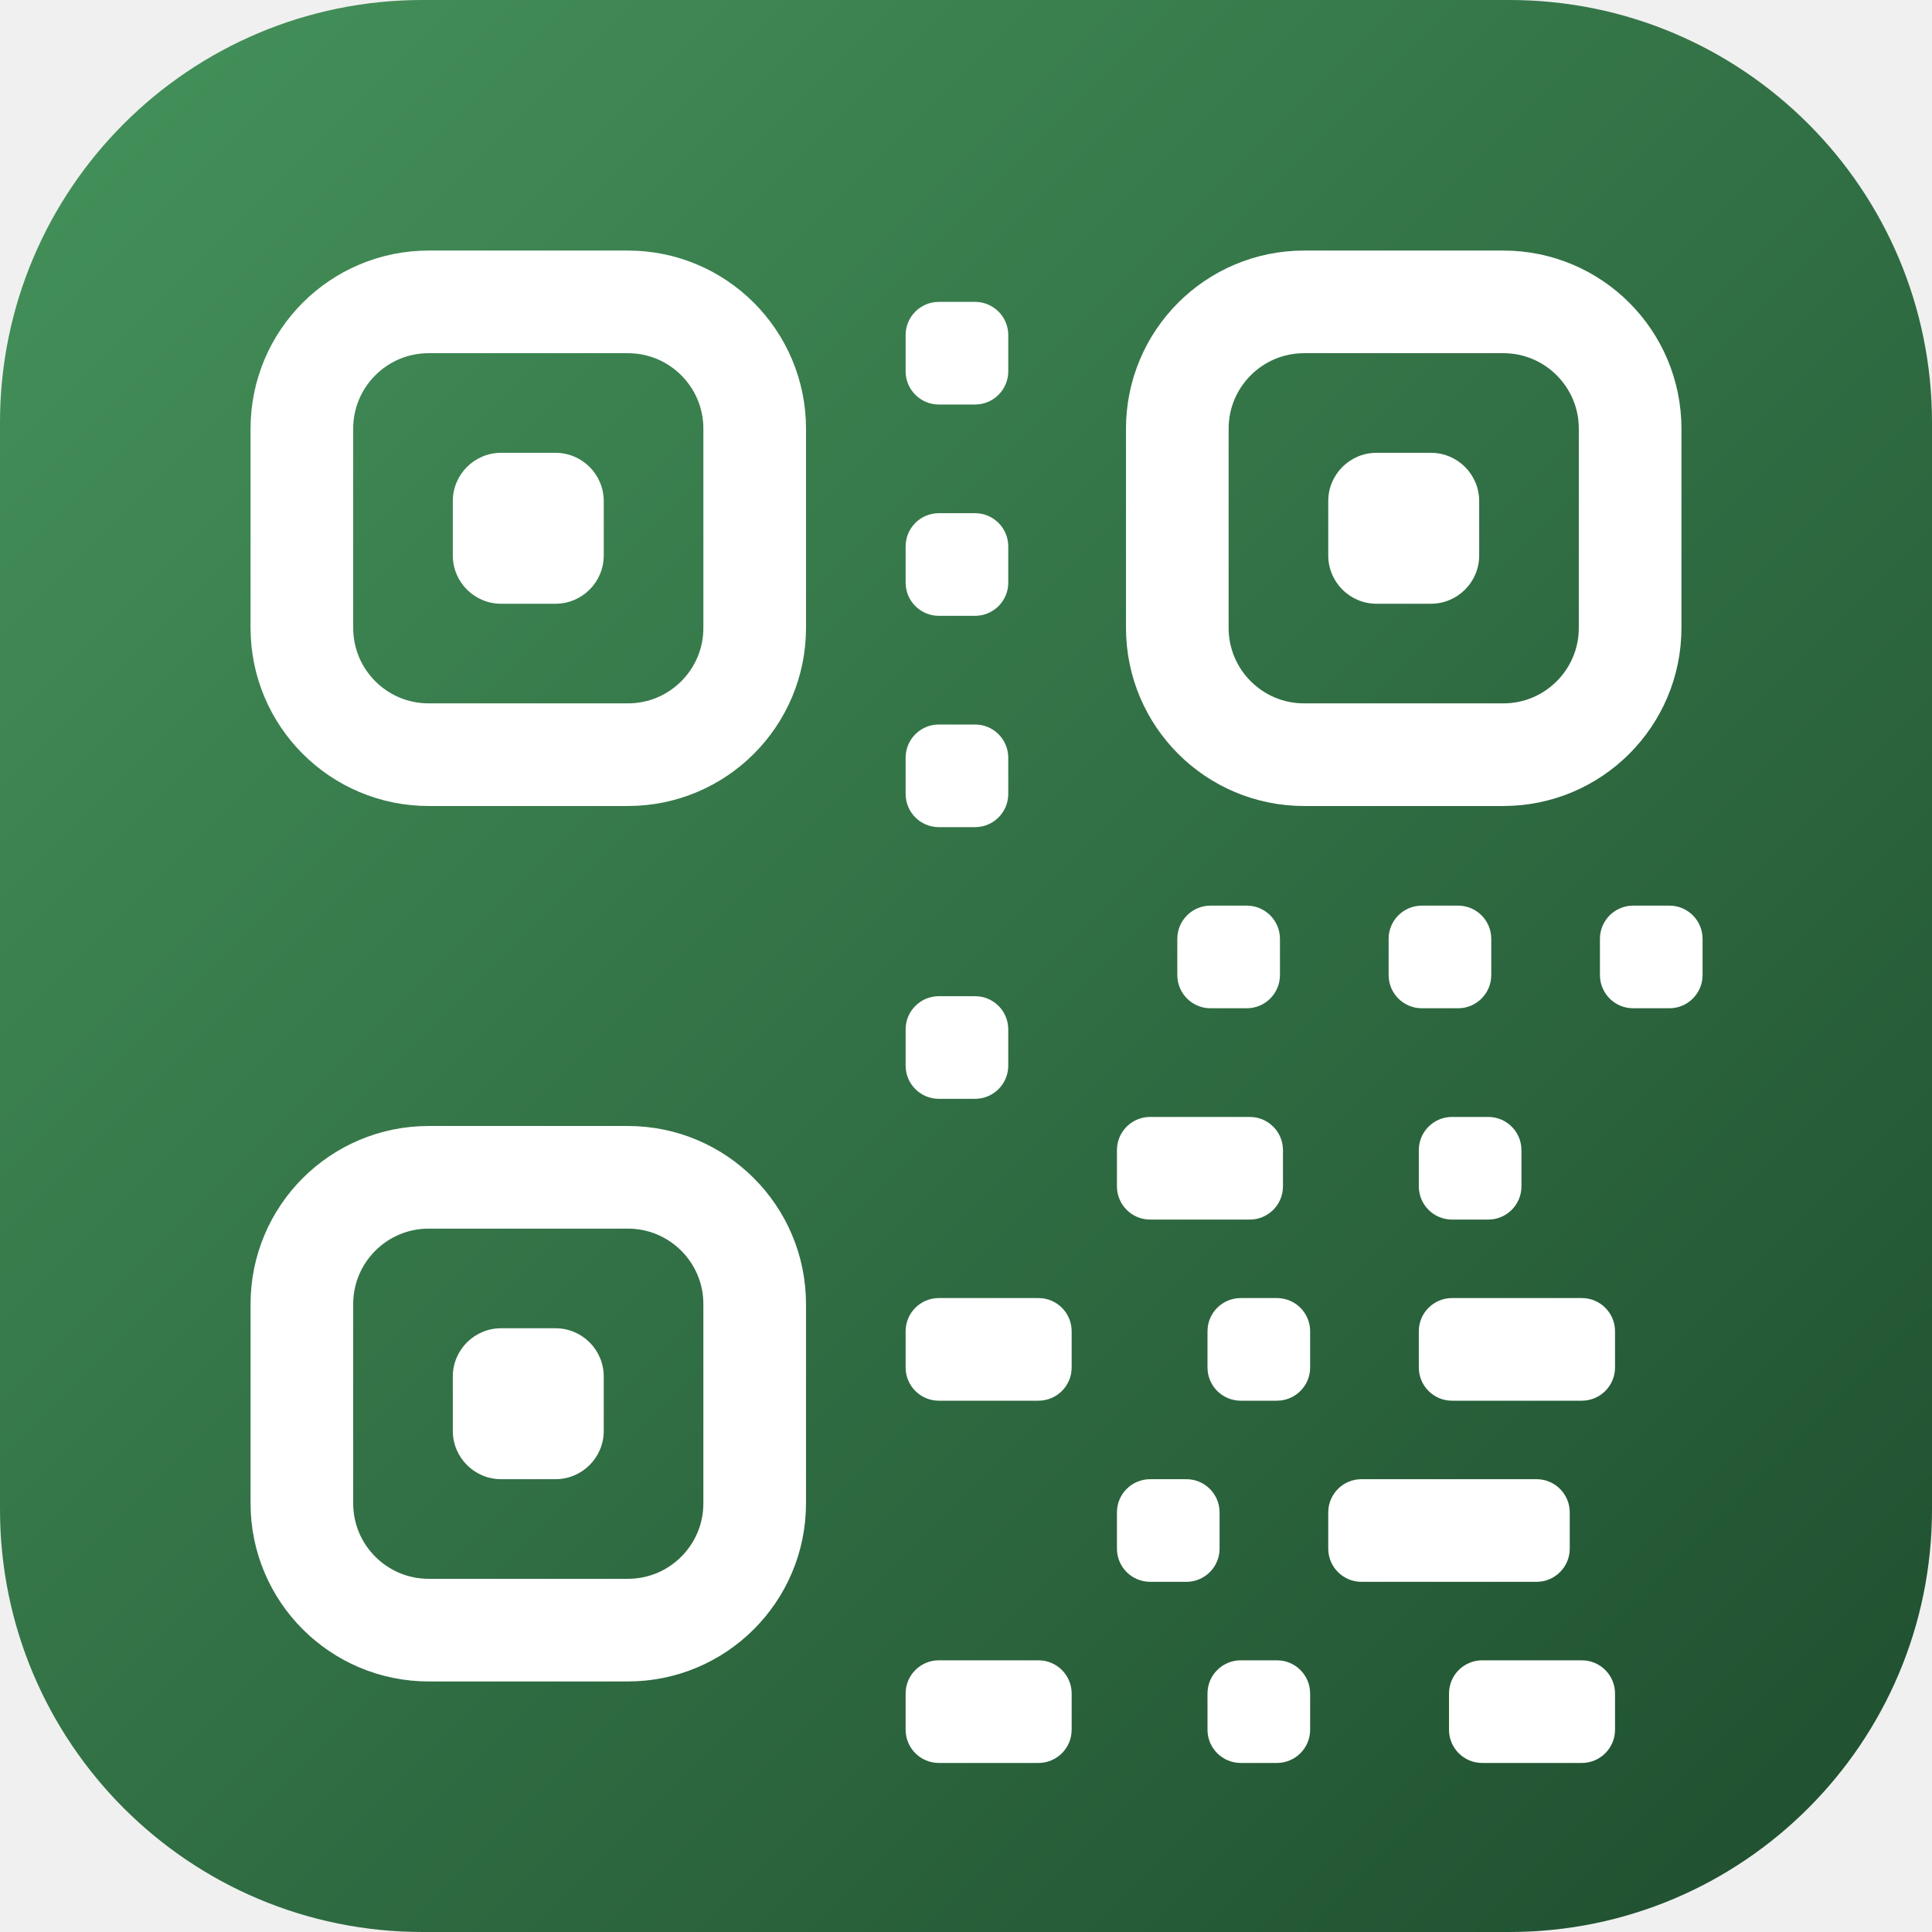
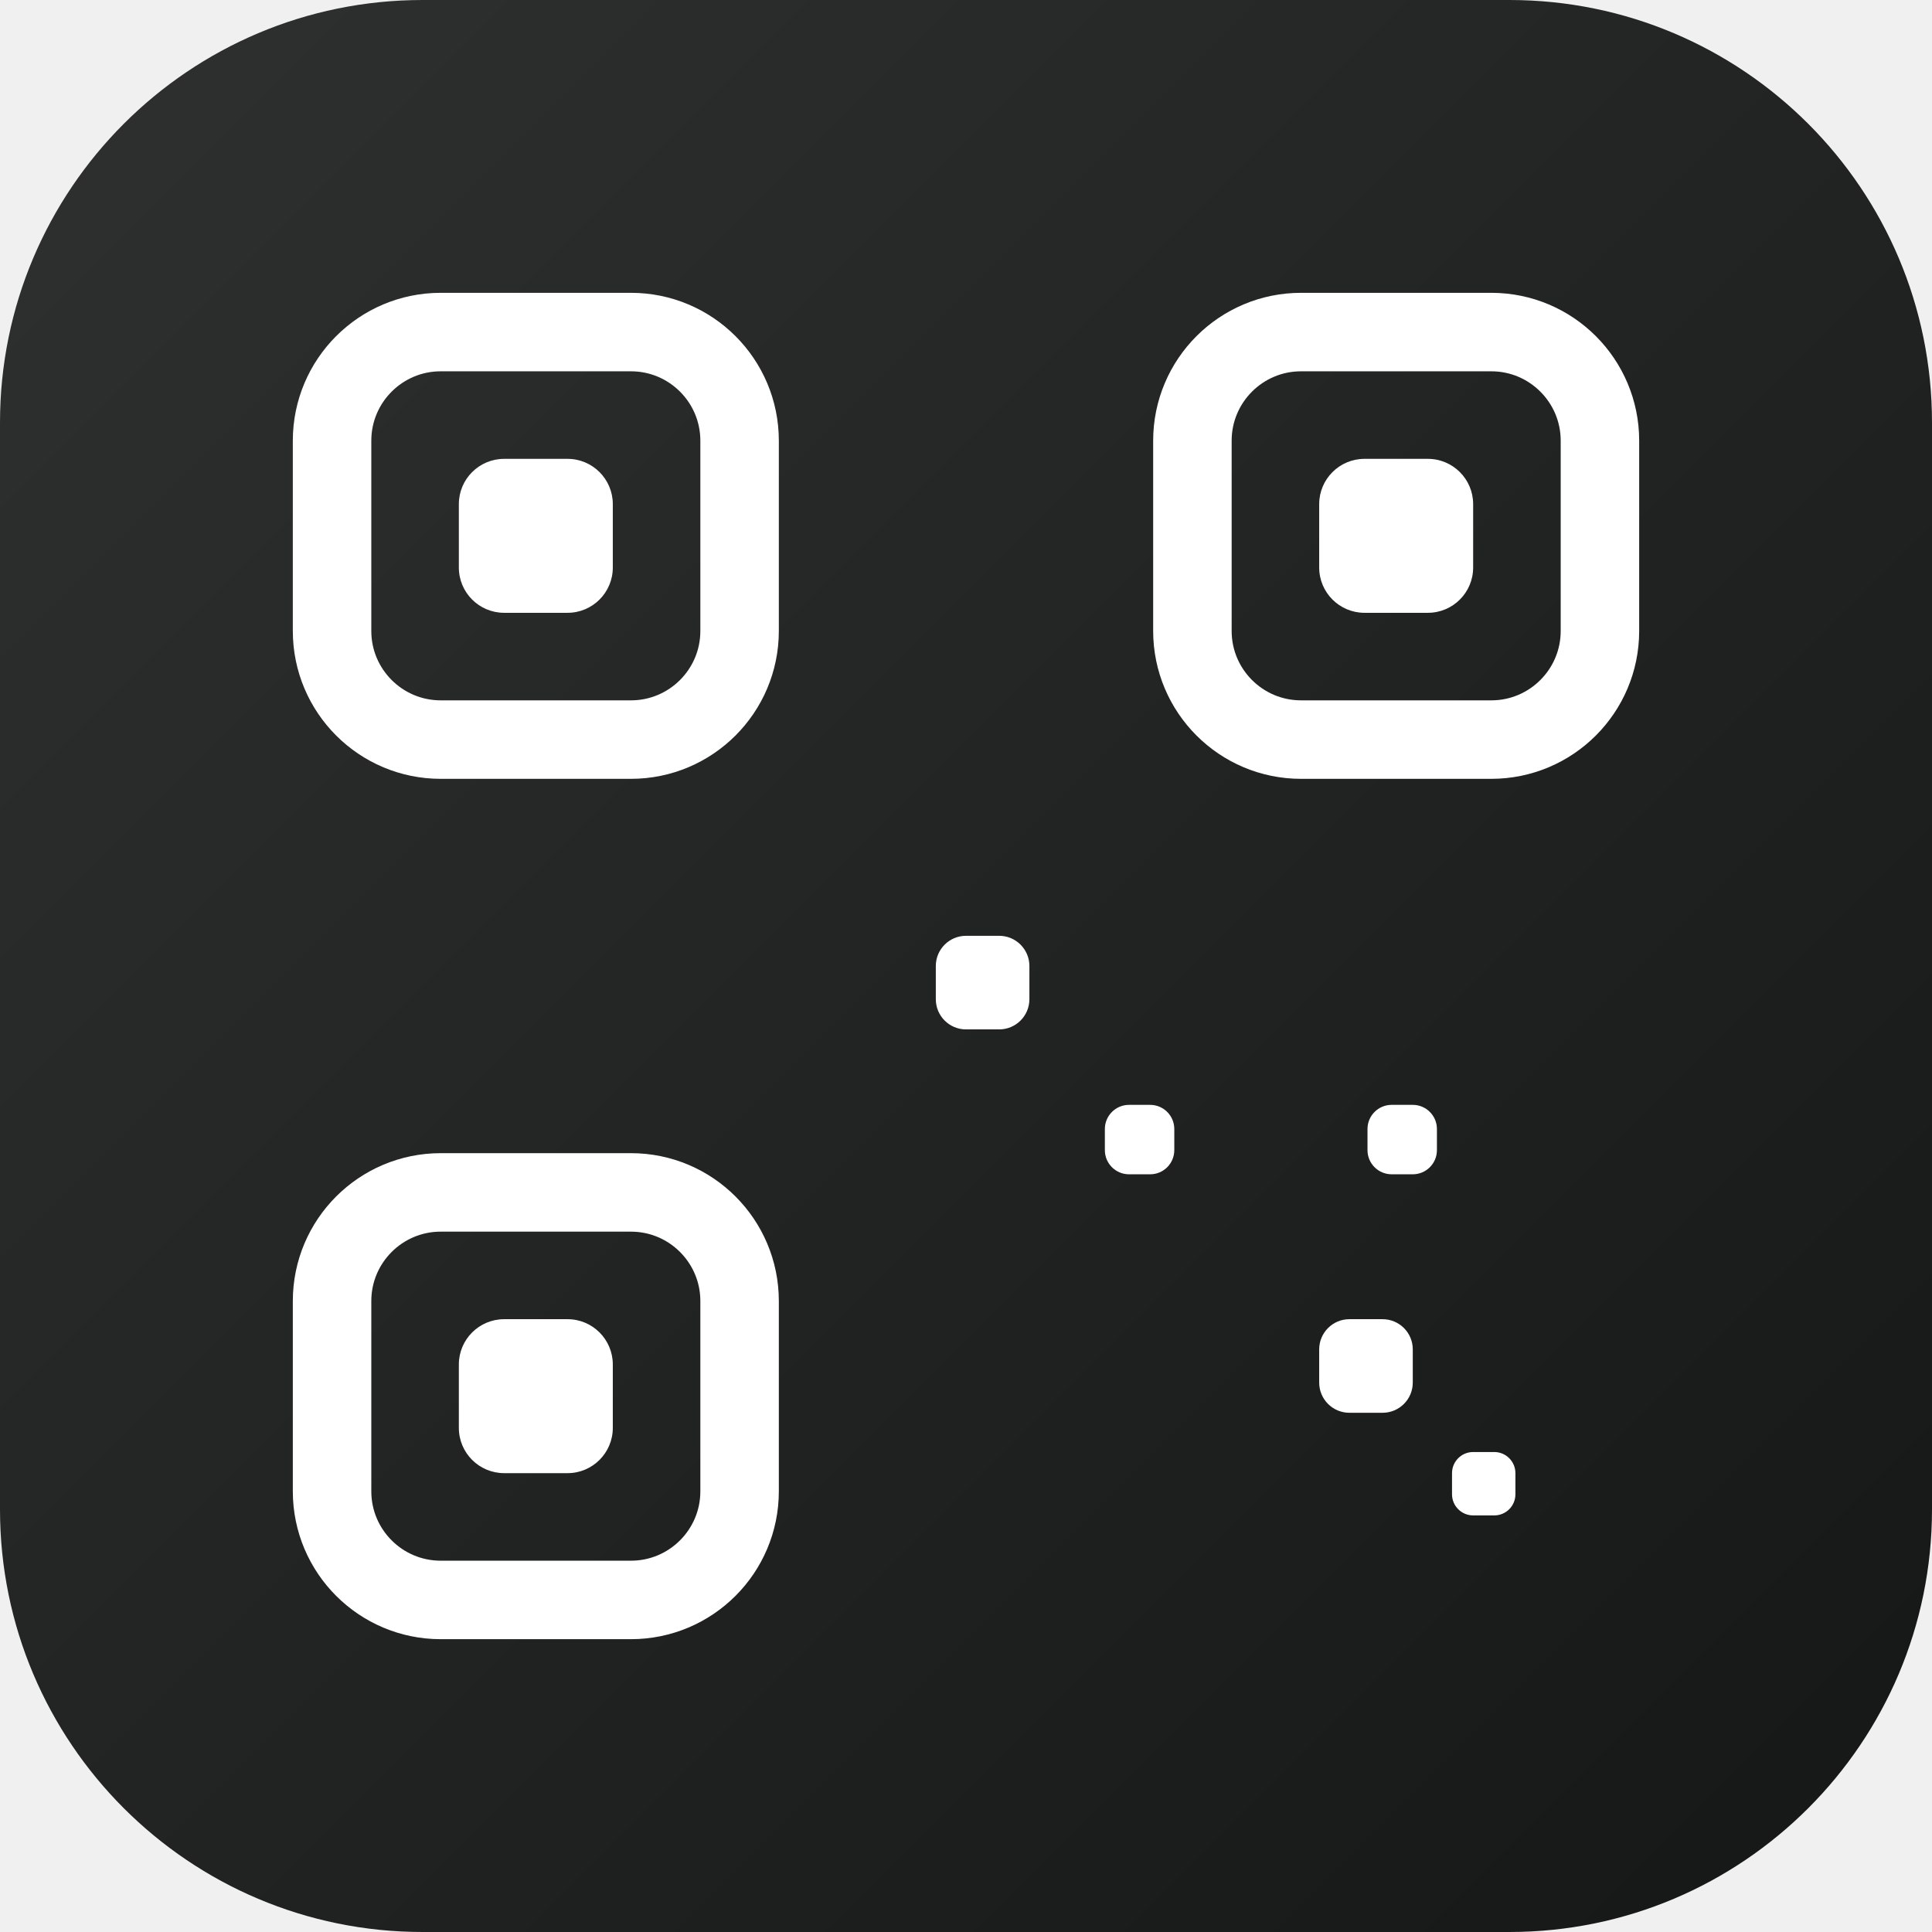
<svg xmlns="http://www.w3.org/2000/svg" viewBox="0 0 64 64">
  <defs>
    <linearGradient id="g" x1="0" y1="0" x2="1" y2="1">
-       <stop offset="0" stop-color="#45935B" />
-       <stop offset="1" stop-color="#1E4D2E" />
+       <stop offset="0" stop-color="#2E3130" />
+       <stop offset="1" stop-color="#151716" />
    </linearGradient>
  </defs>
  <rect width="64" height="64" rx="14" fill="url(#g)" />
-   <g fill="none" stroke="#FFFFFF" stroke-width="3.4">
-     <rect x="10" y="10" width="15" height="15" rx="4.2" />
-     <rect x="39" y="10" width="15" height="15" rx="4.2" />
-     <rect x="10" y="39" width="15" height="15" rx="4.2" />
+   <g fill="none" stroke="#FFFFFF" stroke-width="2.6">
+     <rect x="11" y="11" width="13.5" height="13.5" rx="3.6" />
+     <rect x="39.5" y="11" width="13.5" height="13.5" rx="3.6" />
+     <rect x="11" y="39.5" width="13.5" height="13.5" rx="3.6" />
  </g>
  <g fill="#FFFFFF">
-     <rect x="15" y="15" width="5" height="5" rx="1.6" />
-     <rect x="44" y="15" width="5" height="5" rx="1.6" />
-     <rect x="15" y="44" width="5" height="5" rx="1.6" />
-     <rect x="30" y="10" width="3.4" height="3.4" rx="1.1" />
-     <rect x="30" y="17" width="3.4" height="3.4" rx="1.1" />
-     <rect x="30" y="24" width="3.4" height="3.4" rx="1.1" />
-     <rect x="39" y="30" width="3.4" height="3.4" rx="1.1" />
-     <rect x="46" y="30" width="3.4" height="3.4" rx="1.1" />
-     <rect x="53" y="30" width="3.4" height="3.4" rx="1.1" />
-     <rect x="30" y="33" width="3.4" height="3.4" rx="1.1" />
-     <rect x="37" y="37" width="5.5" height="3.4" rx="1.1" />
-     <rect x="47" y="37" width="3.4" height="3.4" rx="1.1" />
-     <rect x="30" y="43" width="5.5" height="3.4" rx="1.1" />
-     <rect x="40" y="43" width="3.4" height="3.4" rx="1.1" />
-     <rect x="47" y="43" width="6.5" height="3.4" rx="1.1" />
-     <rect x="37" y="49" width="3.4" height="3.4" rx="1.1" />
-     <rect x="44" y="49" width="8" height="3.4" rx="1.1" />
-     <rect x="30" y="55" width="5.5" height="3.4" rx="1.1" />
-     <rect x="40" y="55" width="3.4" height="3.4" rx="1.1" />
-     <rect x="48" y="55" width="5.5" height="3.4" rx="1.1" />
+     <rect x="15.2" y="15.2" width="5.1" height="5.1" rx="1.5" />
+     <rect x="43.7" y="15.2" width="5.1" height="5.1" rx="1.5" />
+     <rect x="15.2" y="43.7" width="5.1" height="5.1" rx="1.5" />
+     <rect x="31" y="31" width="3.1" height="3.1" rx="1" />
+     <rect x="36.6" y="36.6" width="2.3" height="2.3" rx="0.8" />
+     <rect x="43.7" y="43.7" width="3.1" height="3.1" rx="1" />
+     <rect x="48.1" y="48.1" width="2.1" height="2.1" rx="0.7" />
+     <rect x="45.3" y="36.6" width="2.3" height="2.3" rx="0.8" />
  </g>
</svg>
